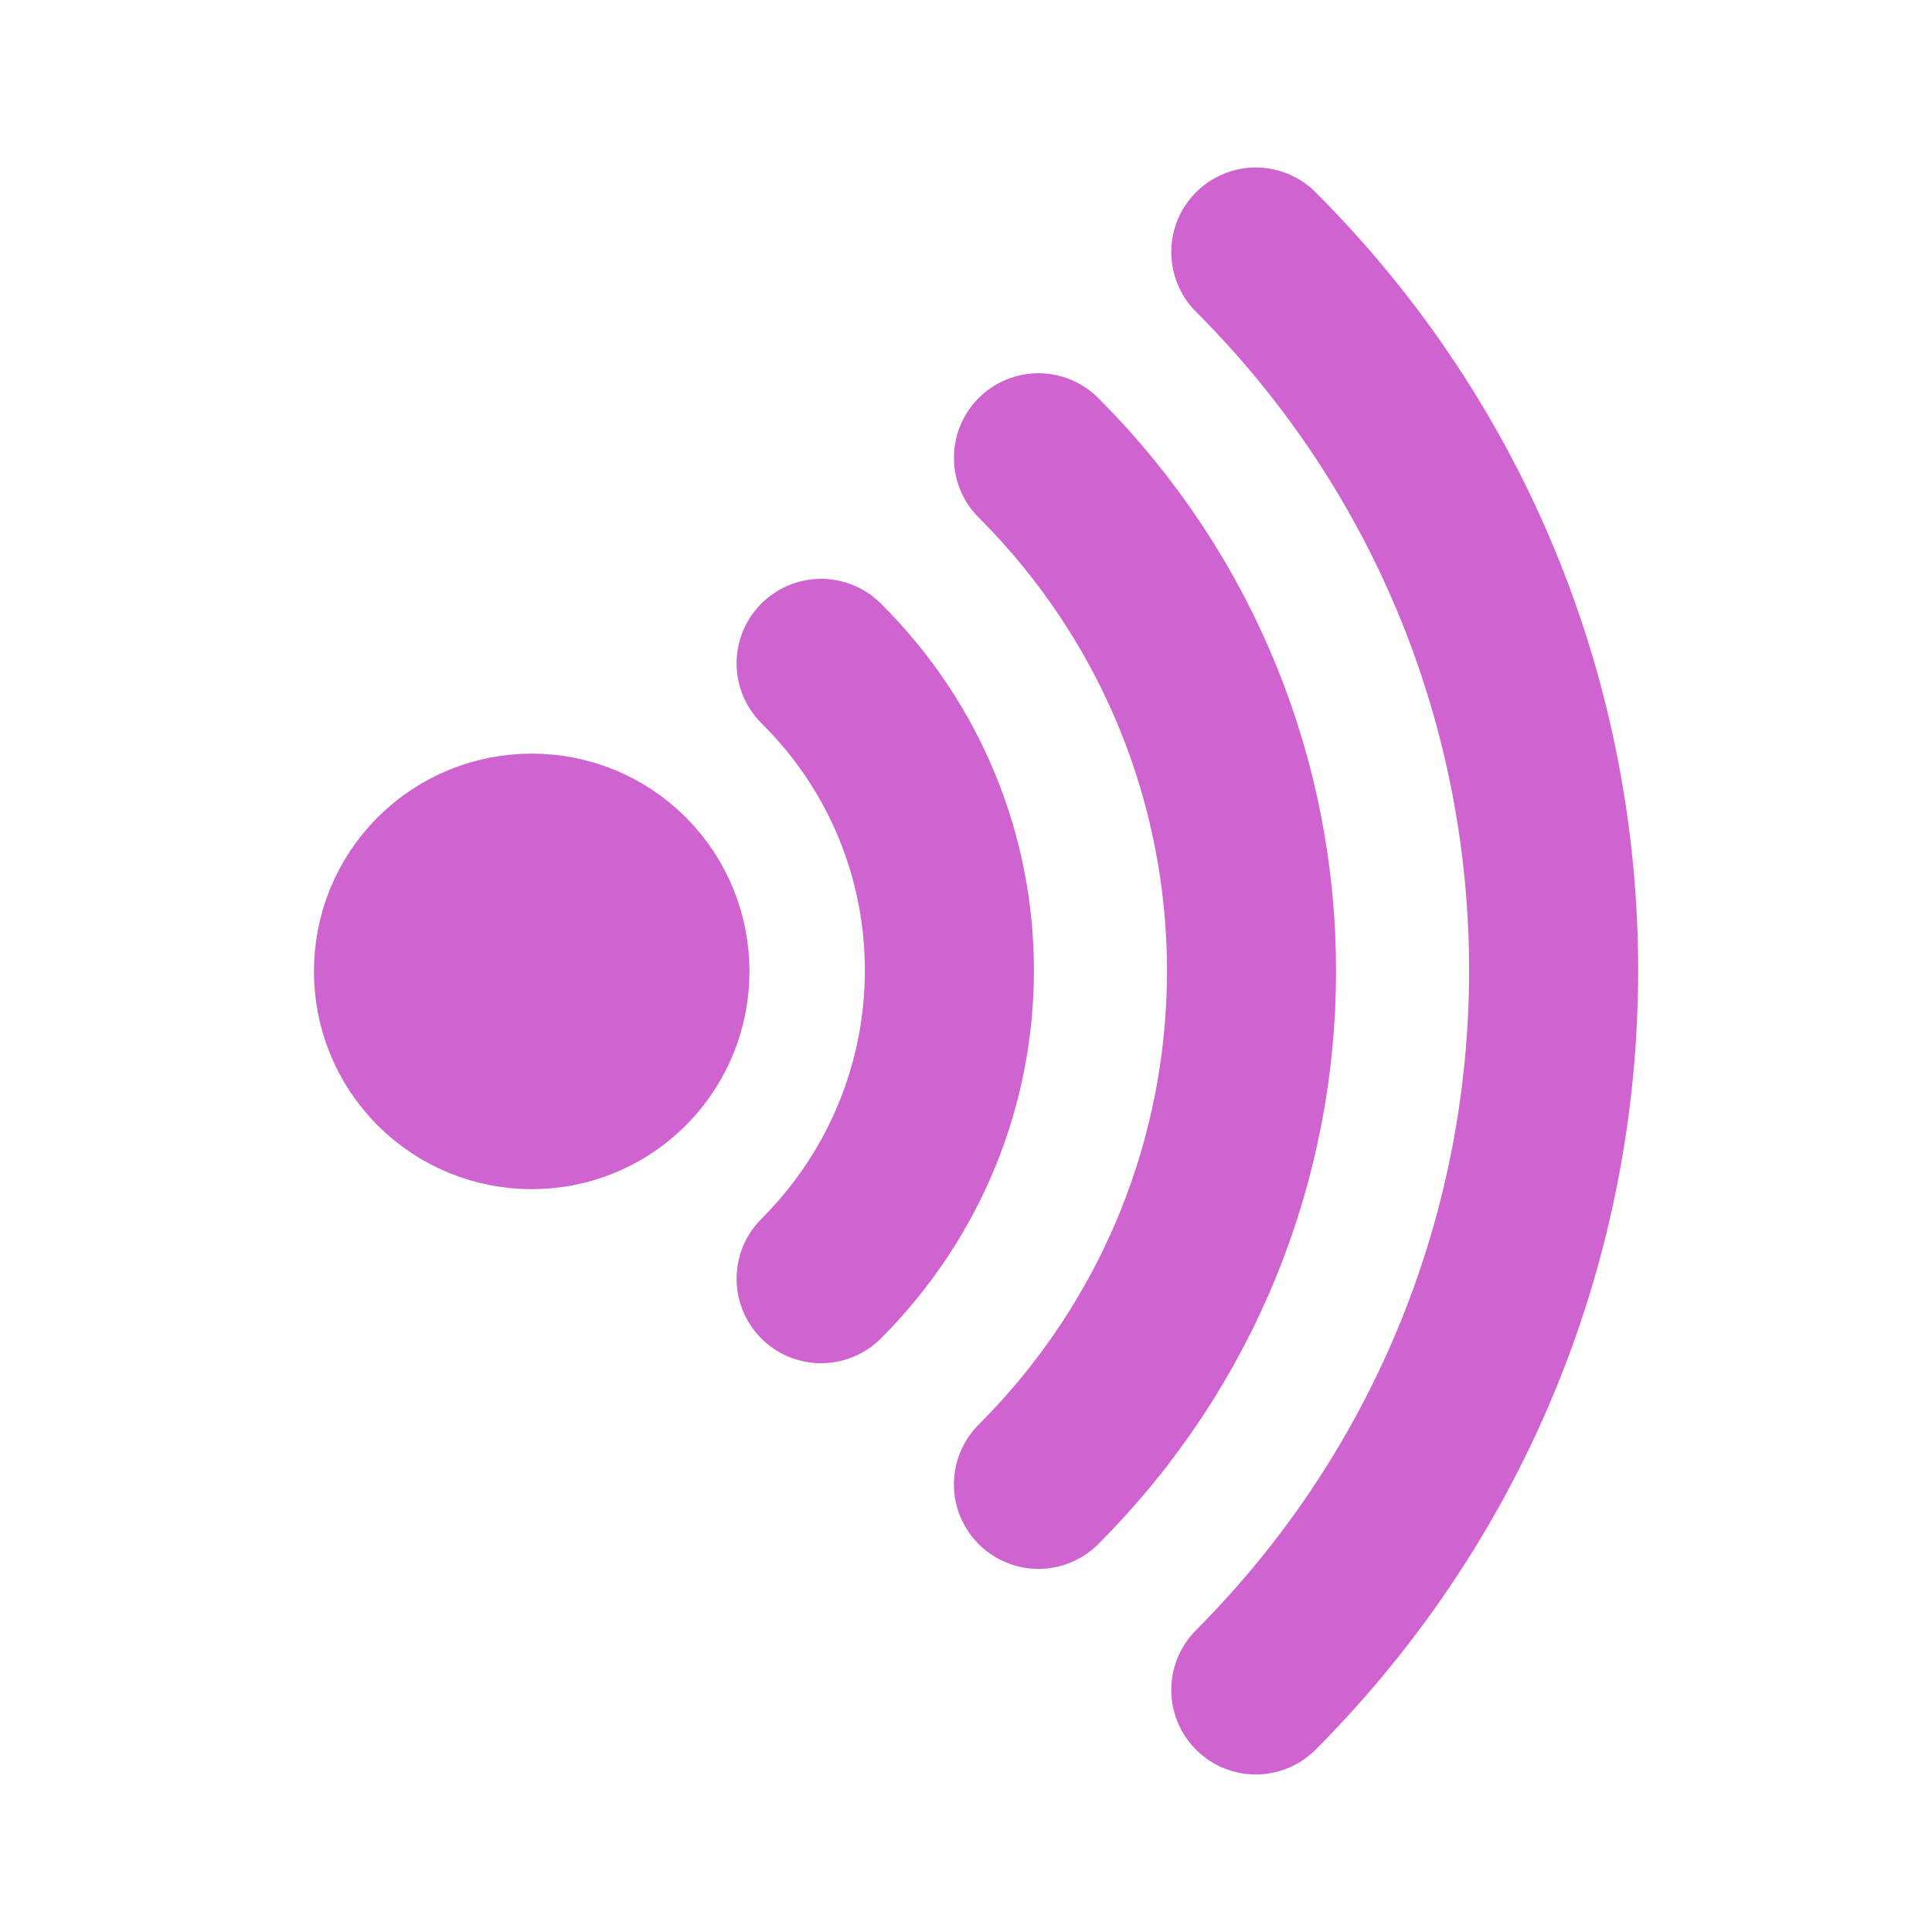
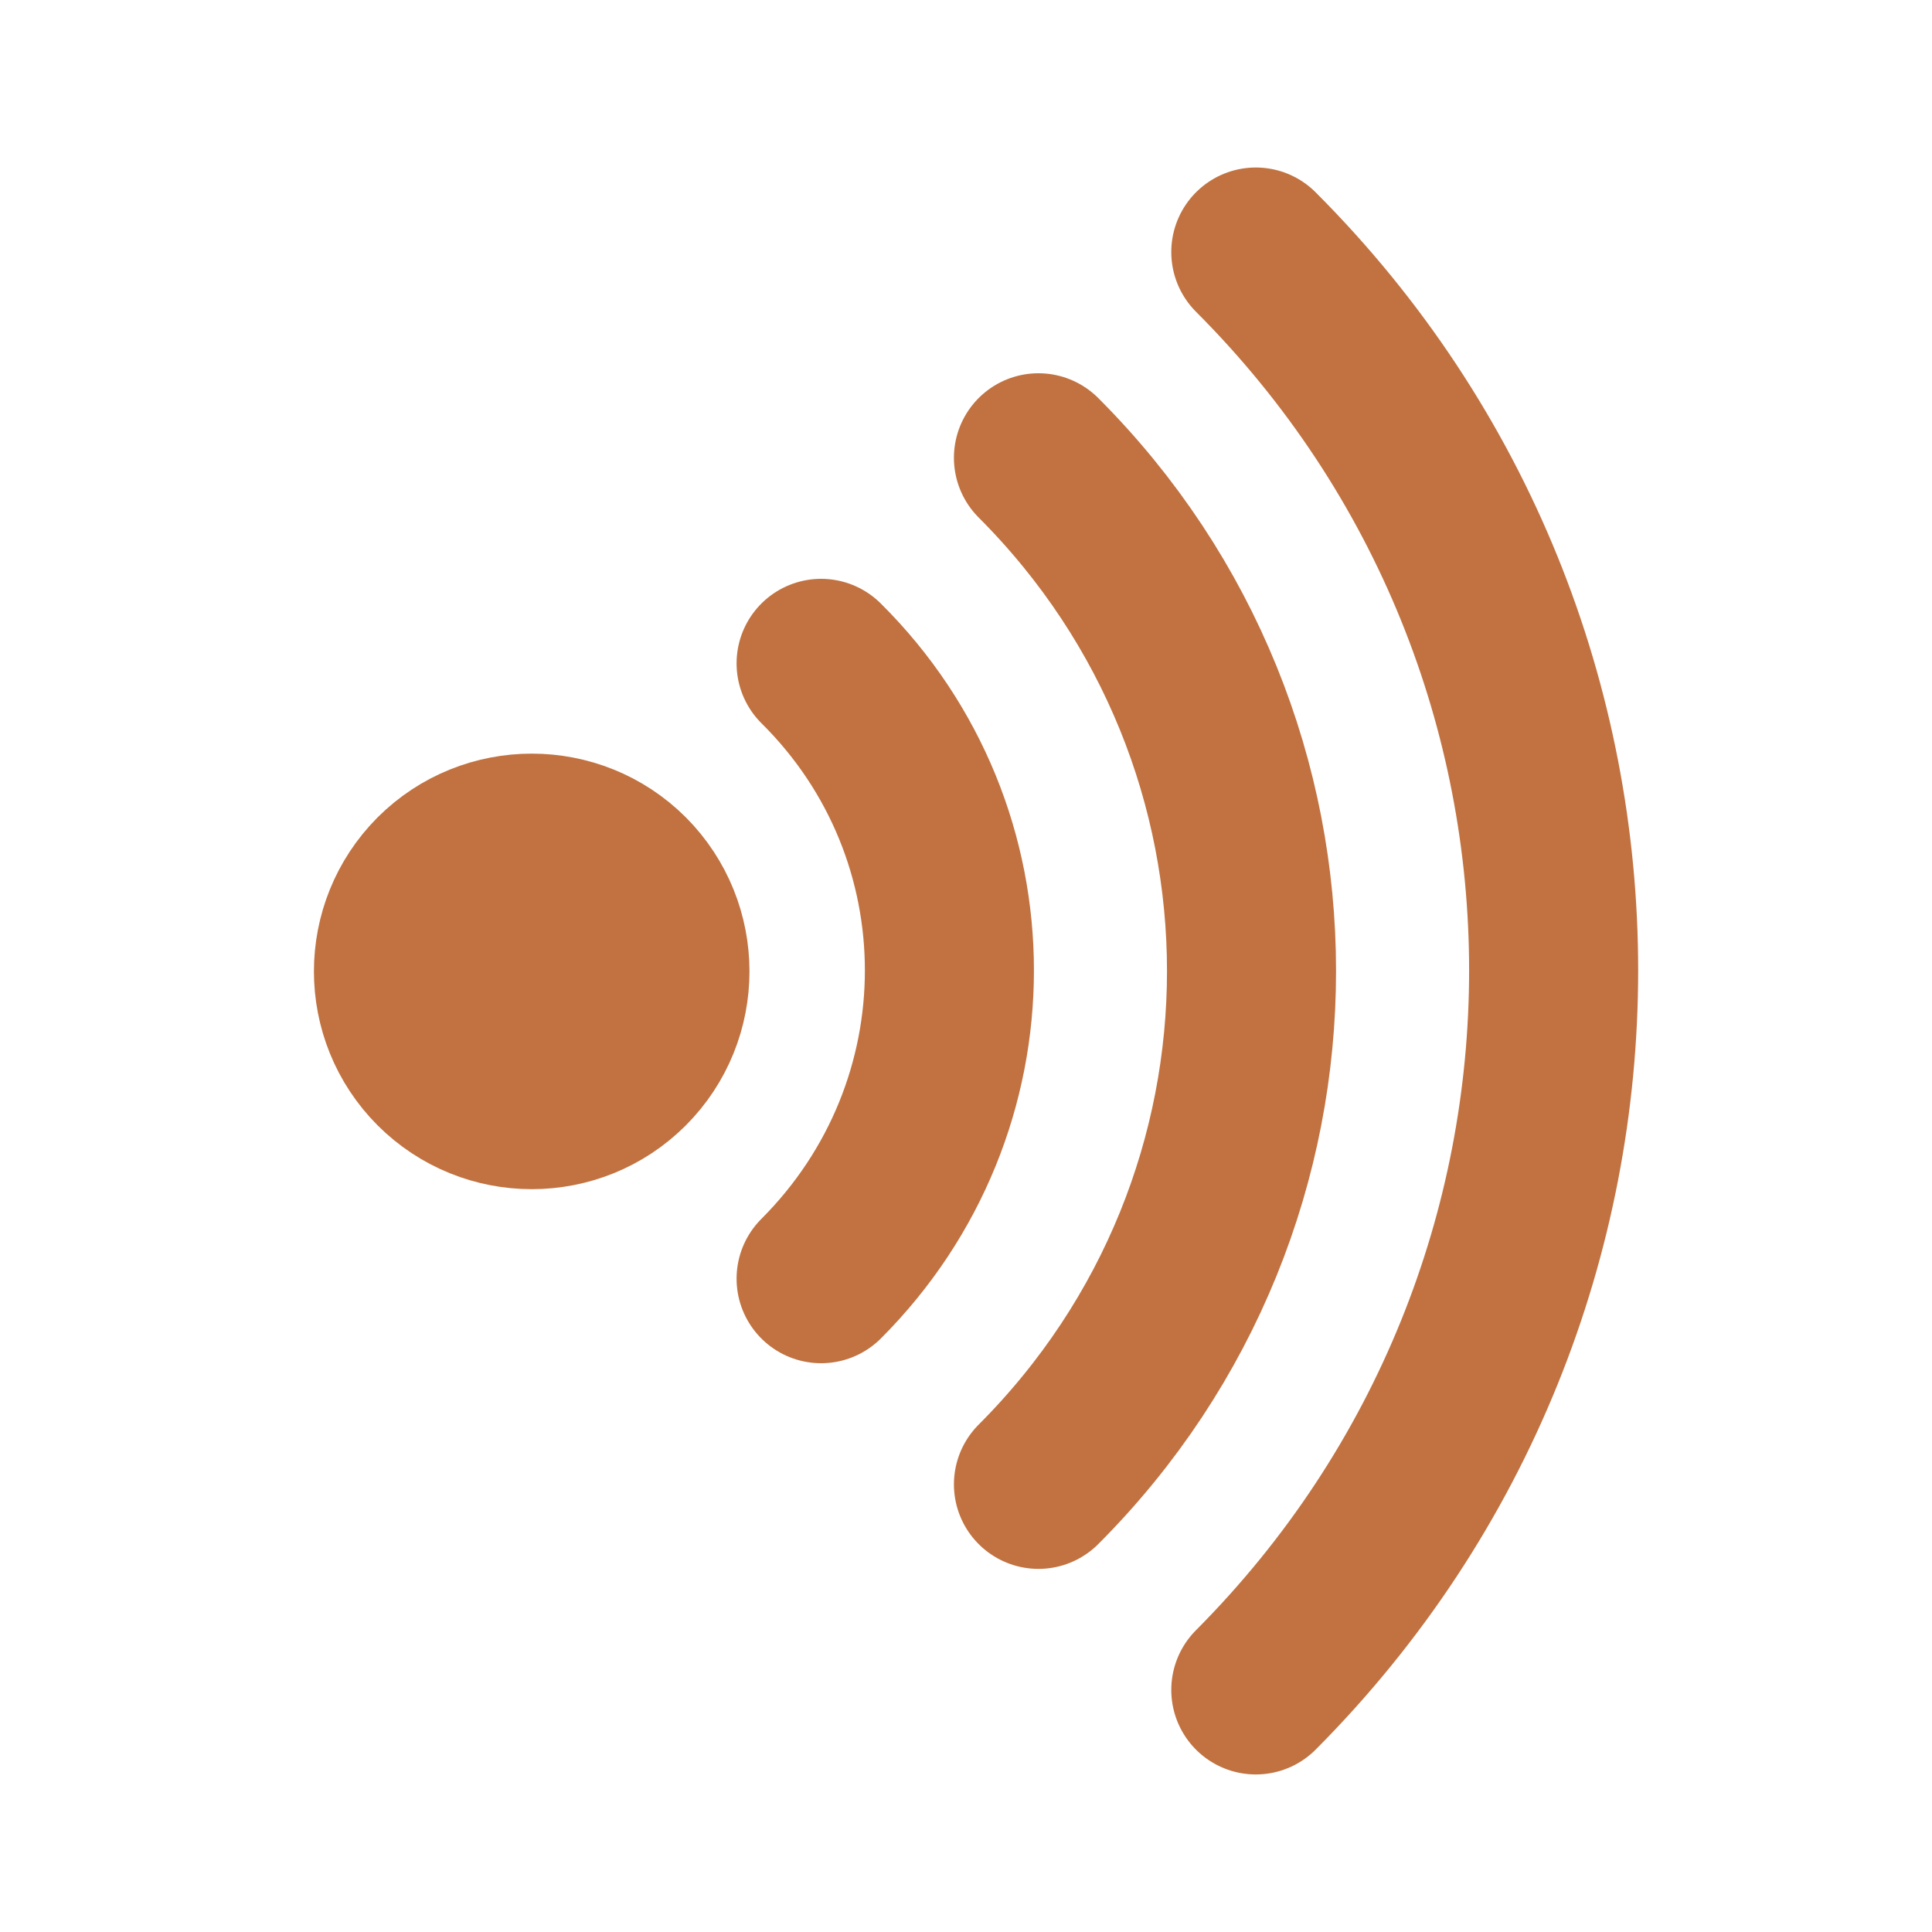
<svg xmlns="http://www.w3.org/2000/svg" width="20px" height="20px" viewBox="0 0 20 20" version="1.1">
  <defs />
  <g id="Page-1" stroke="none" stroke-width="1" fill="none" fill-rule="evenodd" stroke-linecap="round" stroke-linejoin="round">
-     <g id="echo" stroke="#CF63CF">
+     <g id="echo" stroke="#c17240">
      <g transform="translate(3.25, 2)">
-         <path d="M3.319,6.991 C3.905,7.58 3.905,8.532 3.319,9.12 C2.732,9.707 1.778,9.707 1.19,9.12 C0.603,8.532 0.603,7.58 1.19,6.991 C1.778,6.405 2.732,6.405 3.319,6.991 Z" id="Stroke-1" stroke-width="1.5" fill="#CF63CF" />
+         <path d="M3.319,6.991 C3.905,7.58 3.905,8.532 3.319,9.12 C2.732,9.707 1.778,9.707 1.19,9.12 C0.603,8.532 0.603,7.58 1.19,6.991 C1.778,6.405 2.732,6.405 3.319,6.991 Z" id="Stroke-1" stroke-width="1.5" fill="#c17240" />
        <path d="M5.25,4.867 C7.021,6.622 7.021,9.465 5.25,11.237" id="Stroke-3" stroke-width="1.75" />
        <path d="M7.5,2.739 C10.441,5.68 10.441,10.423 7.5,13.366" id="Stroke-5" stroke-width="1.75" />
        <path d="M9.75,0.609 C13.861,4.72 13.861,11.366 9.75,15.494" id="Stroke-7" stroke-width="1.75" />
      </g>
    </g>
  </g>
</svg>
